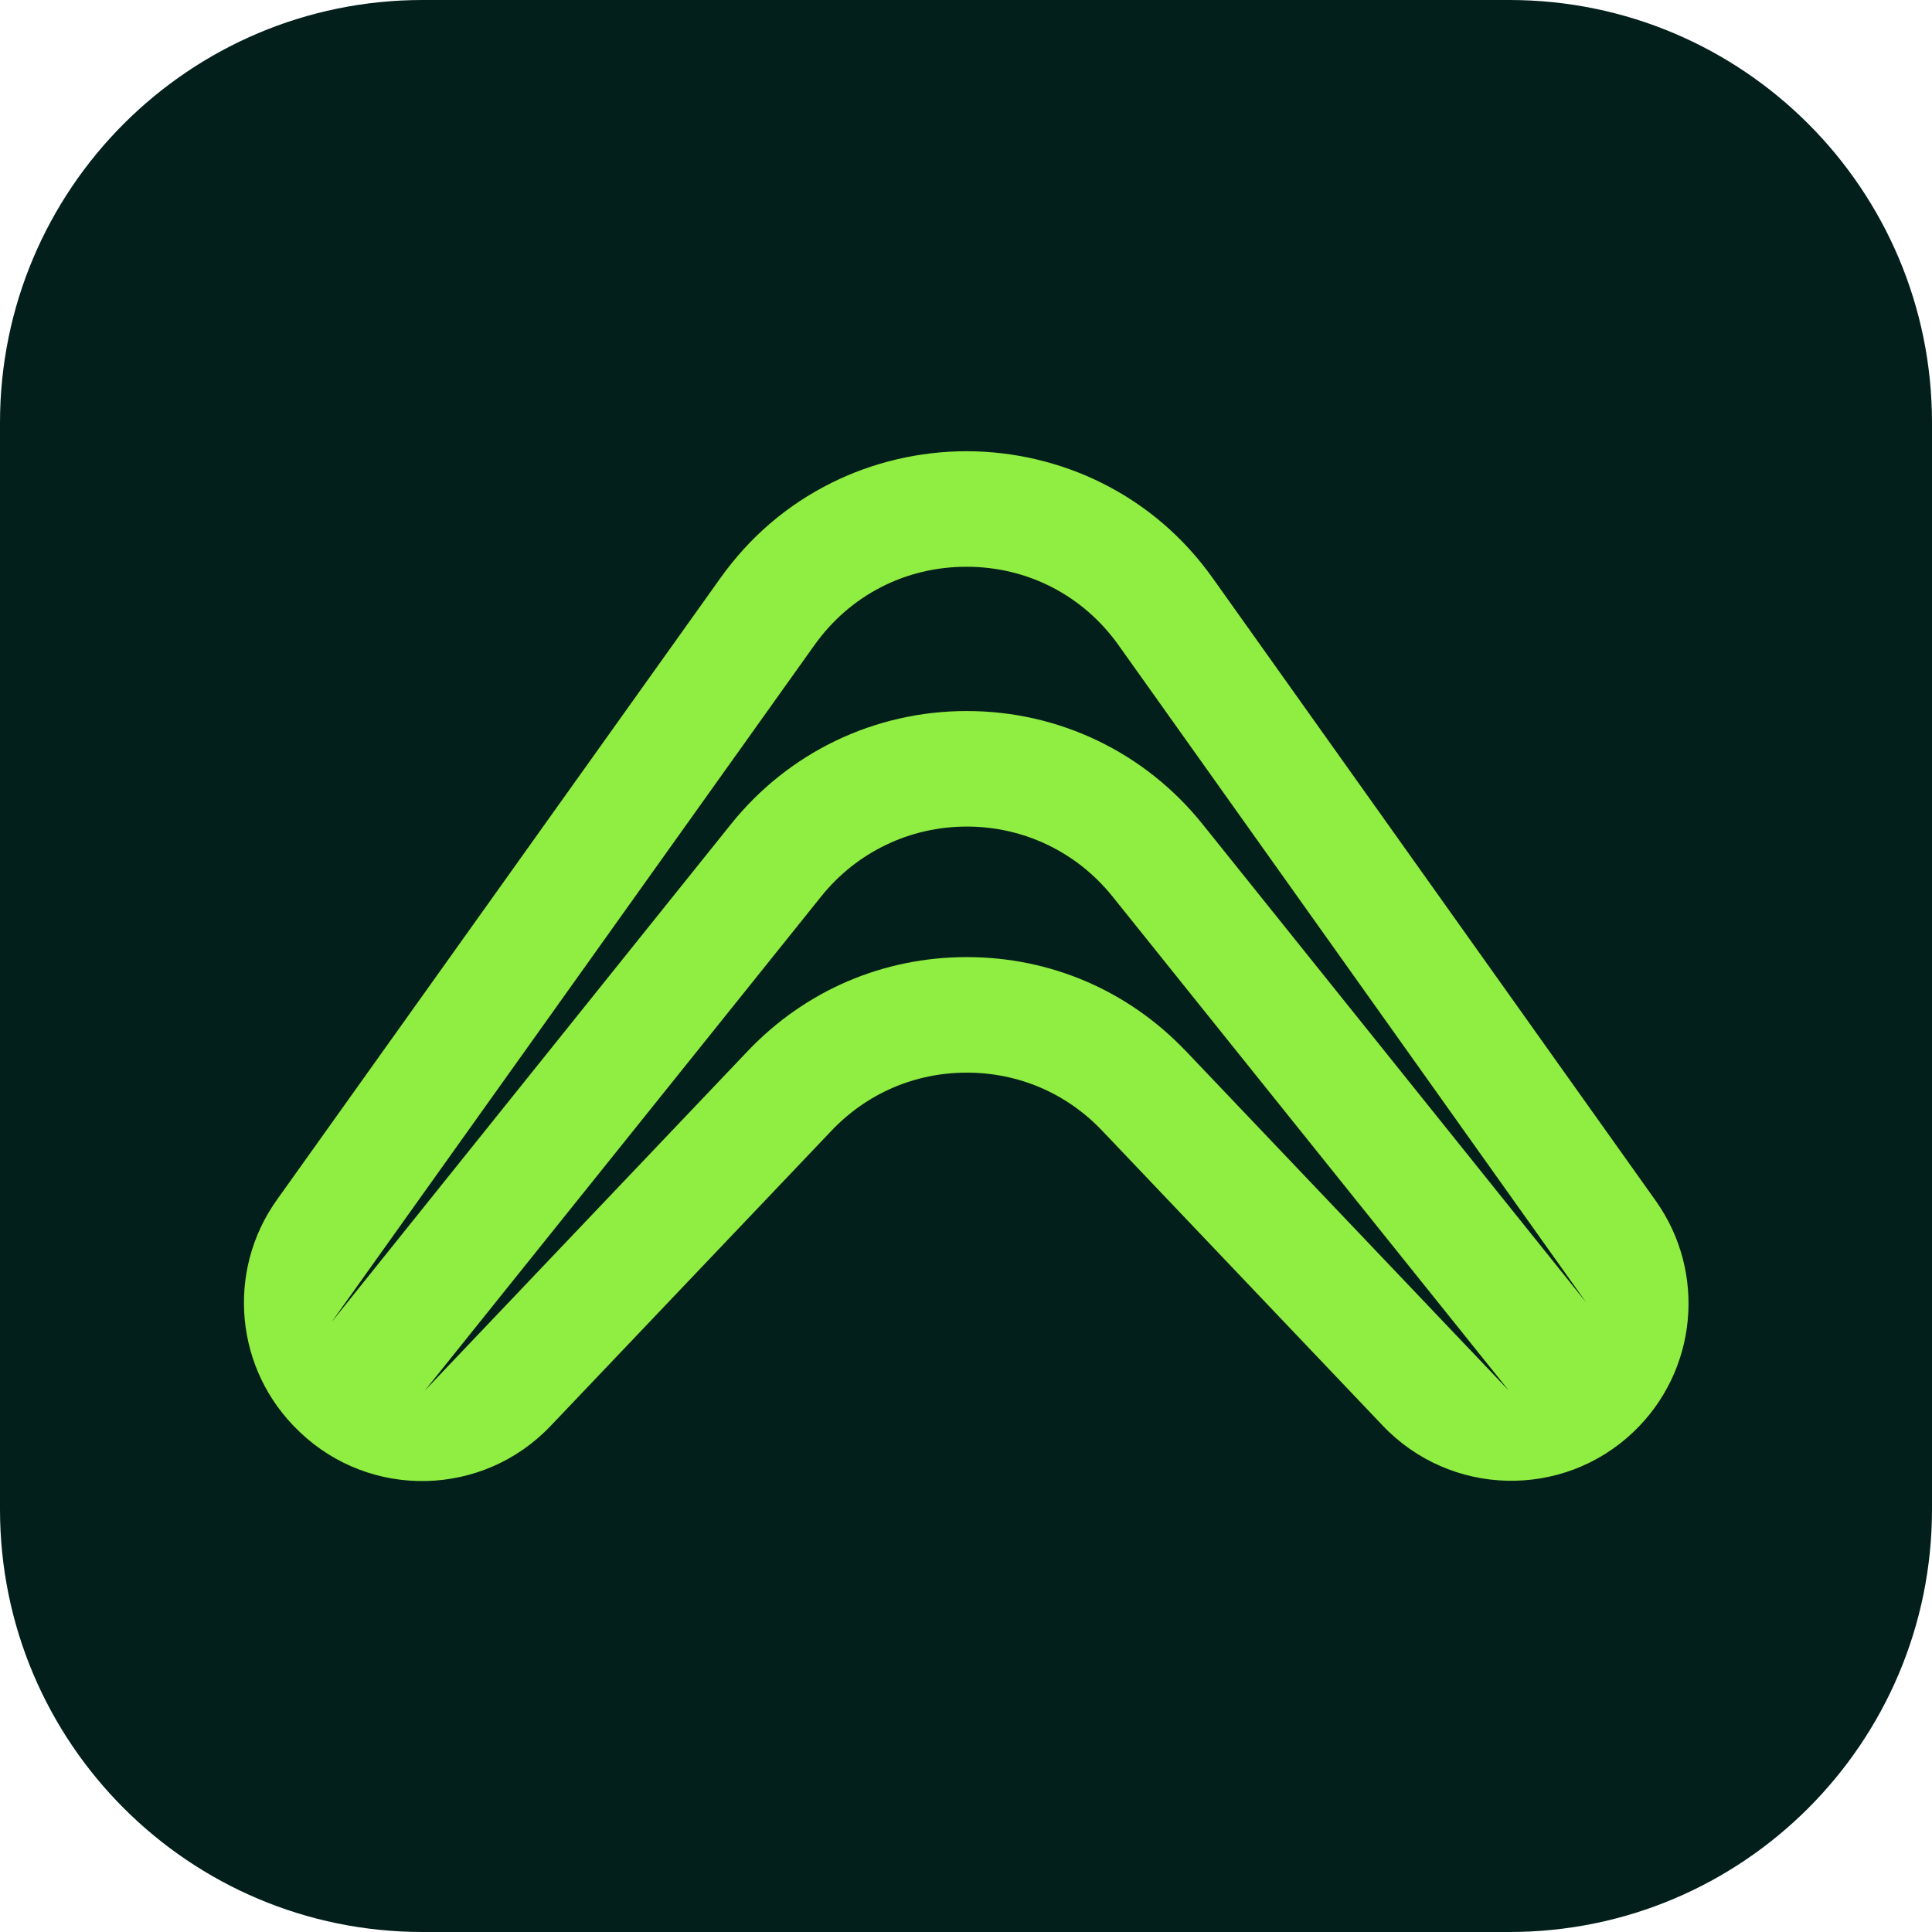
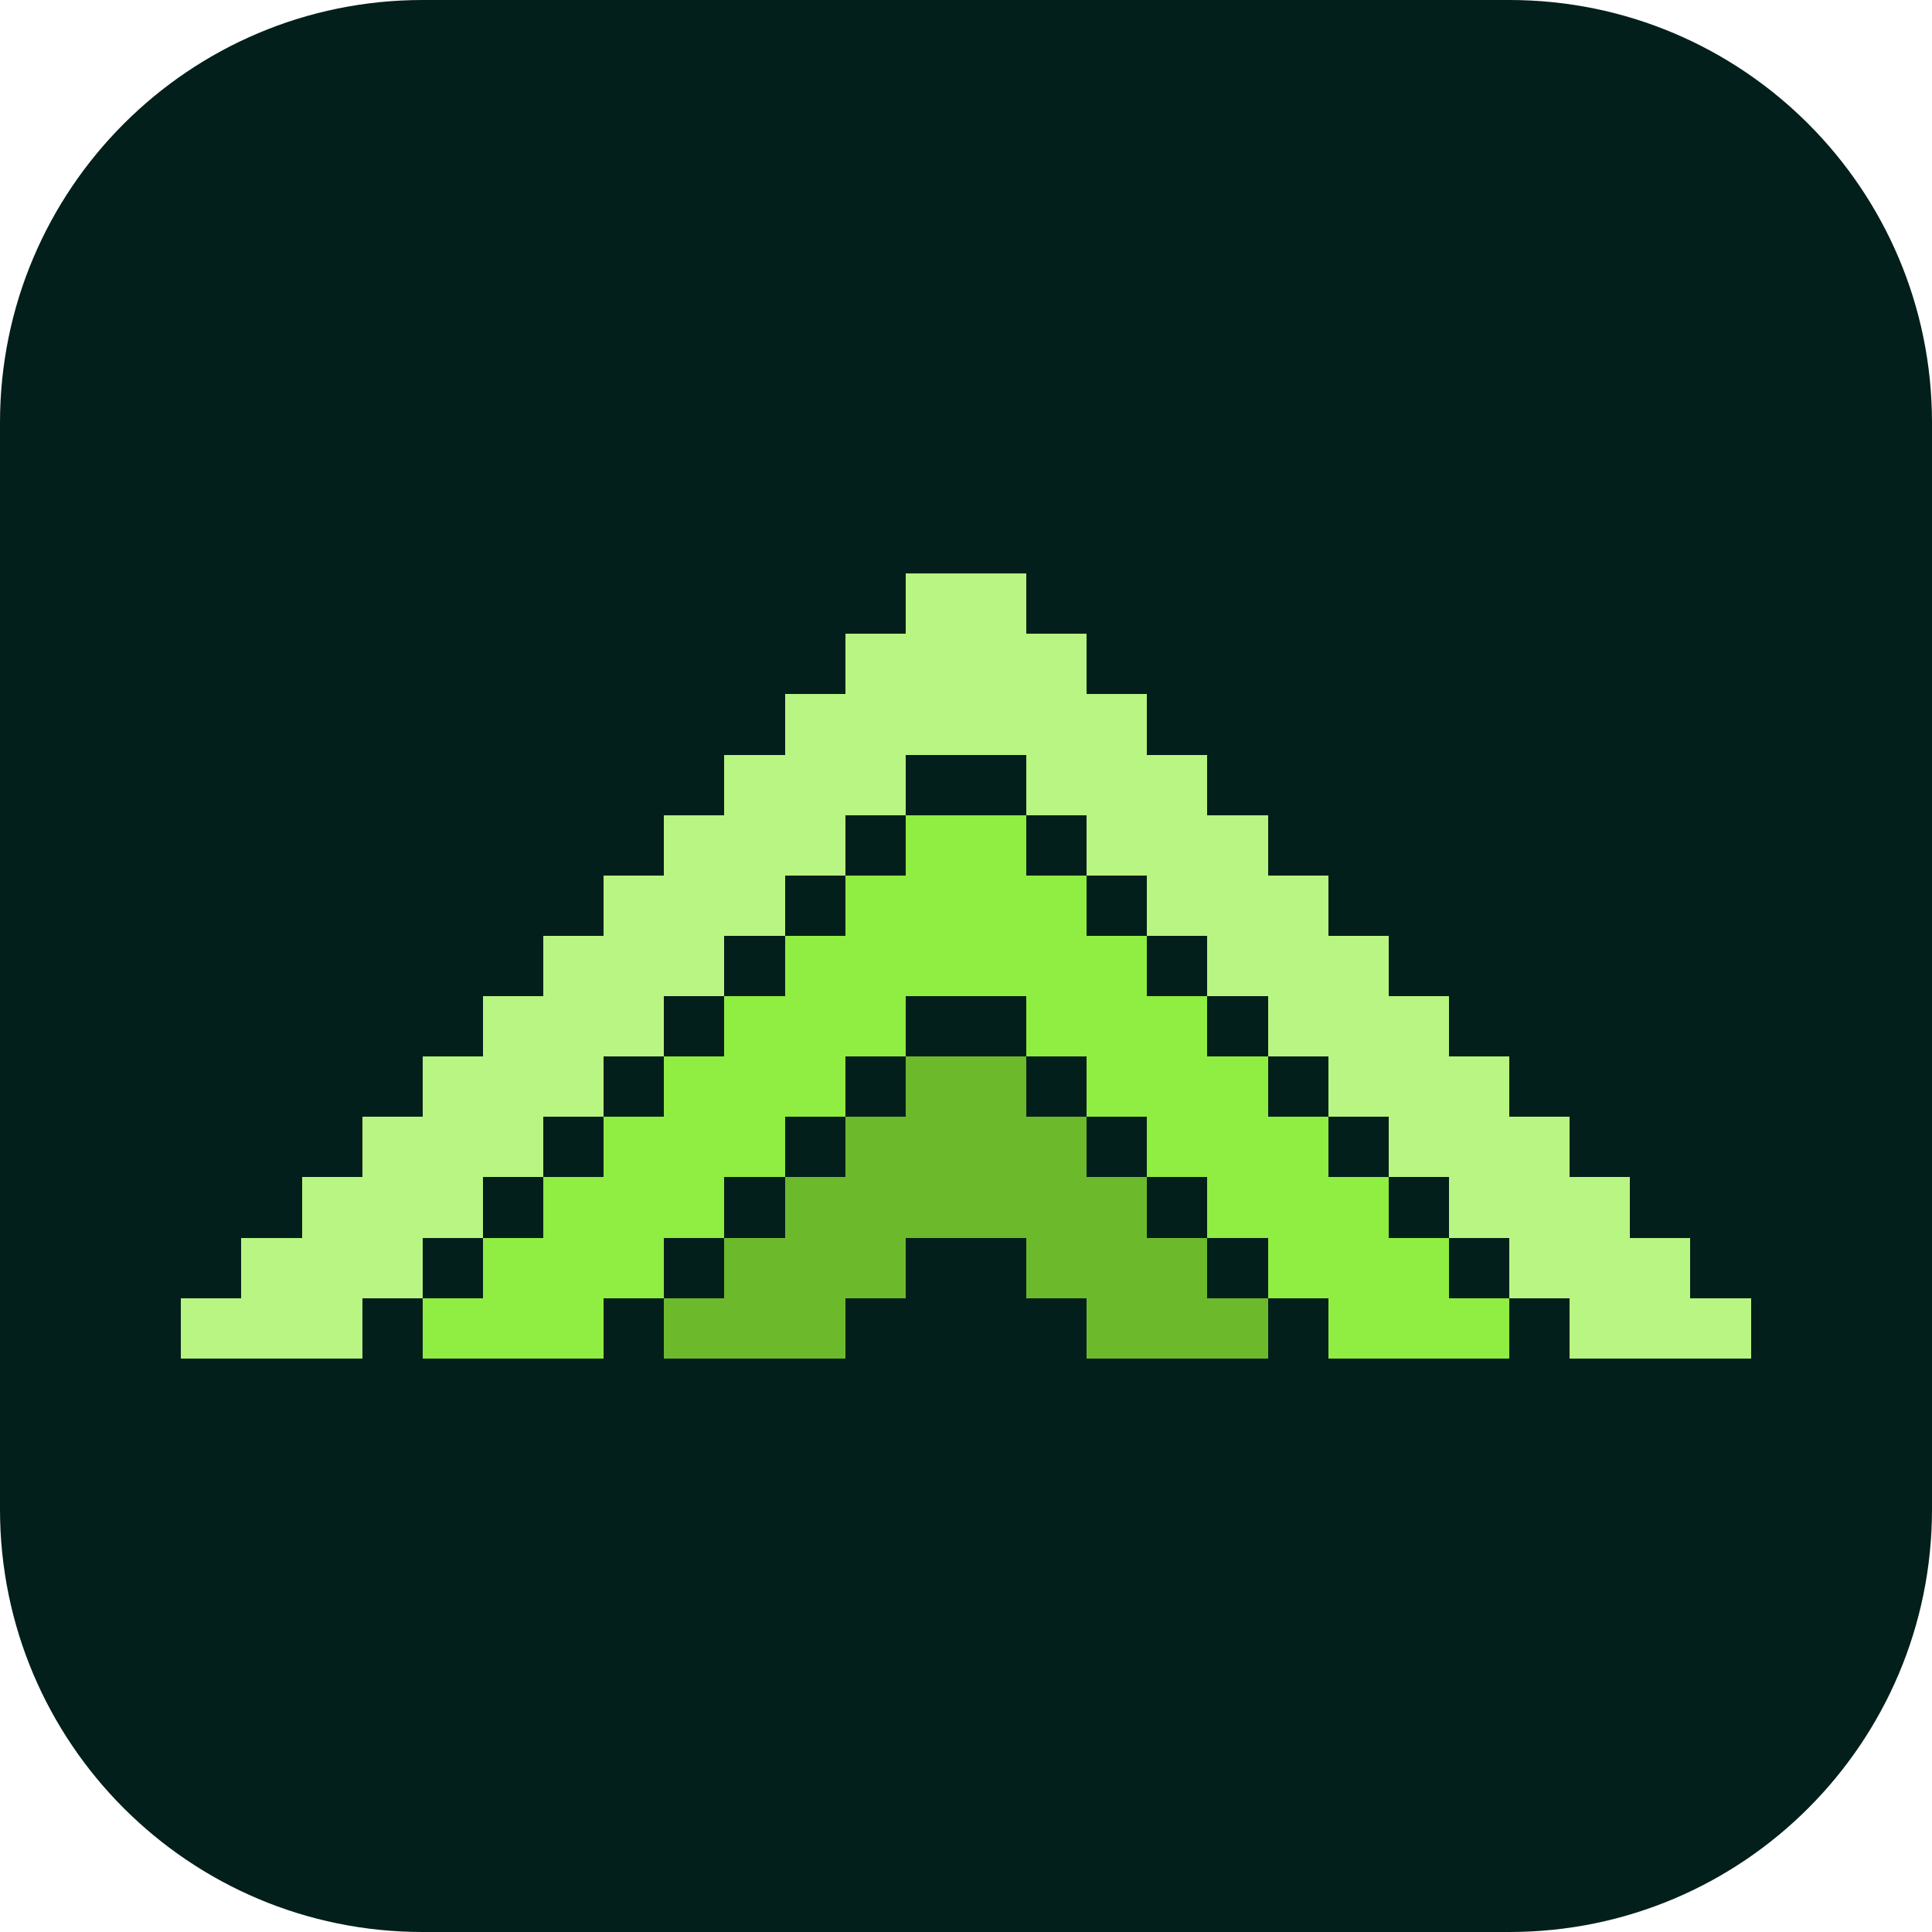
- <svg xmlns="http://www.w3.org/2000/svg" width="32" height="32" viewBox="0 0 32 32">
-   <rect width="32" height="32" rx="7" fill="#031f1b" />
-   <svg x="4" y="4" width="24" height="24" viewBox="238.5 -33 228 228">
-     <path fill="#90ed42" d="M461.02,117.93l-69.68-97.94c-4.59-6.45-10.46-11.49-17.44-14.98-6.55-3.27-13.91-5-21.28-5.01h-.03c-7.37,0-14.72,1.72-21.26,4.98-6.99,3.48-12.86,8.51-17.46,14.96l-69.8,97.85c-8.07,11.31-6.58,26.84,3.48,36.42l.15.15c11.16,10.62,28.82,10.18,39.44-.99l44.2-46.46c5.6-5.89,13.16-9.13,21.29-9.13s15.69,3.24,21.29,9.13l44.16,46.42c10.62,11.16,28.28,11.61,39.44.99h0c10.06-9.57,11.55-25.08,3.5-36.39ZM387.08,94.38c-9.07-9.53-21.31-14.78-34.46-14.78s-25.39,5.25-34.46,14.78l-50.81,53.42,62.36-77.74c5.61-6.99,13.96-11,22.92-11s17.31,4.01,22.92,11l62.36,77.74-50.82-53.42ZM389.72,58.68c-9.07-11.31-22.6-17.8-37.1-17.8s-28.03,6.49-37.1,17.8l-62.87,78.38,76.01-106.56c5.58-7.83,14.3-12.32,23.91-12.32h.02c9.62,0,18.34,4.51,23.92,12.35l73.56,103.39-60.35-75.24Z" />
-   </svg>
+ <svg xmlns="http://www.w3.org/2000/svg" width="32" height="32" viewBox="0 0 32 32" shape-rendering="crispEdges">
+   <rect width="32" height="32" rx="7" fill="#031f1b" shape-rendering="auto" />
+   <g transform="translate(3 9.5)">
+     <rect x="12" y="0" width="2" height="1" fill="#b8f582" />
+     <rect x="11" y="1" width="4" height="1" fill="#b8f582" />
+     <rect x="10" y="2" width="6" height="1" fill="#b8f582" />
+     <rect x="9" y="3" width="3" height="1" fill="#b8f582" />
+     <rect x="14" y="3" width="3" height="1" fill="#b8f582" />
+     <rect x="8" y="4" width="3" height="1" fill="#b8f582" />
+     <rect x="12" y="4" width="2" height="1" fill="#90ed42" />
+     <rect x="15" y="4" width="3" height="1" fill="#b8f582" />
+     <rect x="7" y="5" width="3" height="1" fill="#b8f582" />
+     <rect x="11" y="5" width="4" height="1" fill="#90ed42" />
+     <rect x="16" y="5" width="3" height="1" fill="#b8f582" />
+     <rect x="6" y="6" width="3" height="1" fill="#b8f582" />
+     <rect x="10" y="6" width="6" height="1" fill="#90ed42" />
+     <rect x="17" y="6" width="3" height="1" fill="#b8f582" />
+     <rect x="5" y="7" width="3" height="1" fill="#b8f582" />
+     <rect x="9" y="7" width="3" height="1" fill="#90ed42" />
+     <rect x="14" y="7" width="3" height="1" fill="#90ed42" />
+     <rect x="18" y="7" width="3" height="1" fill="#b8f582" />
+     <rect x="4" y="8" width="3" height="1" fill="#b8f582" />
+     <rect x="8" y="8" width="3" height="1" fill="#90ed42" />
+     <rect x="12" y="8" width="2" height="1" fill="#6cba2c" />
+     <rect x="15" y="8" width="3" height="1" fill="#90ed42" />
+     <rect x="19" y="8" width="3" height="1" fill="#b8f582" />
+     <rect x="3" y="9" width="3" height="1" fill="#b8f582" />
+     <rect x="7" y="9" width="3" height="1" fill="#90ed42" />
+     <rect x="11" y="9" width="4" height="1" fill="#6cba2c" />
+     <rect x="16" y="9" width="3" height="1" fill="#90ed42" />
+     <rect x="20" y="9" width="3" height="1" fill="#b8f582" />
+     <rect x="2" y="10" width="3" height="1" fill="#b8f582" />
+     <rect x="6" y="10" width="3" height="1" fill="#90ed42" />
+     <rect x="10" y="10" width="6" height="1" fill="#6cba2c" />
+     <rect x="17" y="10" width="3" height="1" fill="#90ed42" />
+     <rect x="21" y="10" width="3" height="1" fill="#b8f582" />
+     <rect x="1" y="11" width="3" height="1" fill="#b8f582" />
+     <rect x="5" y="11" width="3" height="1" fill="#90ed42" />
+     <rect x="9" y="11" width="3" height="1" fill="#6cba2c" />
+     <rect x="14" y="11" width="3" height="1" fill="#6cba2c" />
+     <rect x="18" y="11" width="3" height="1" fill="#90ed42" />
+     <rect x="22" y="11" width="3" height="1" fill="#b8f582" />
+     <rect x="0" y="12" width="3" height="1" fill="#b8f582" />
+     <rect x="4" y="12" width="3" height="1" fill="#90ed42" />
+     <rect x="8" y="12" width="3" height="1" fill="#6cba2c" />
+     <rect x="15" y="12" width="3" height="1" fill="#6cba2c" />
+     <rect x="19" y="12" width="3" height="1" fill="#90ed42" />
+     <rect x="23" y="12" width="3" height="1" fill="#b8f582" />
+   </g>
</svg>
